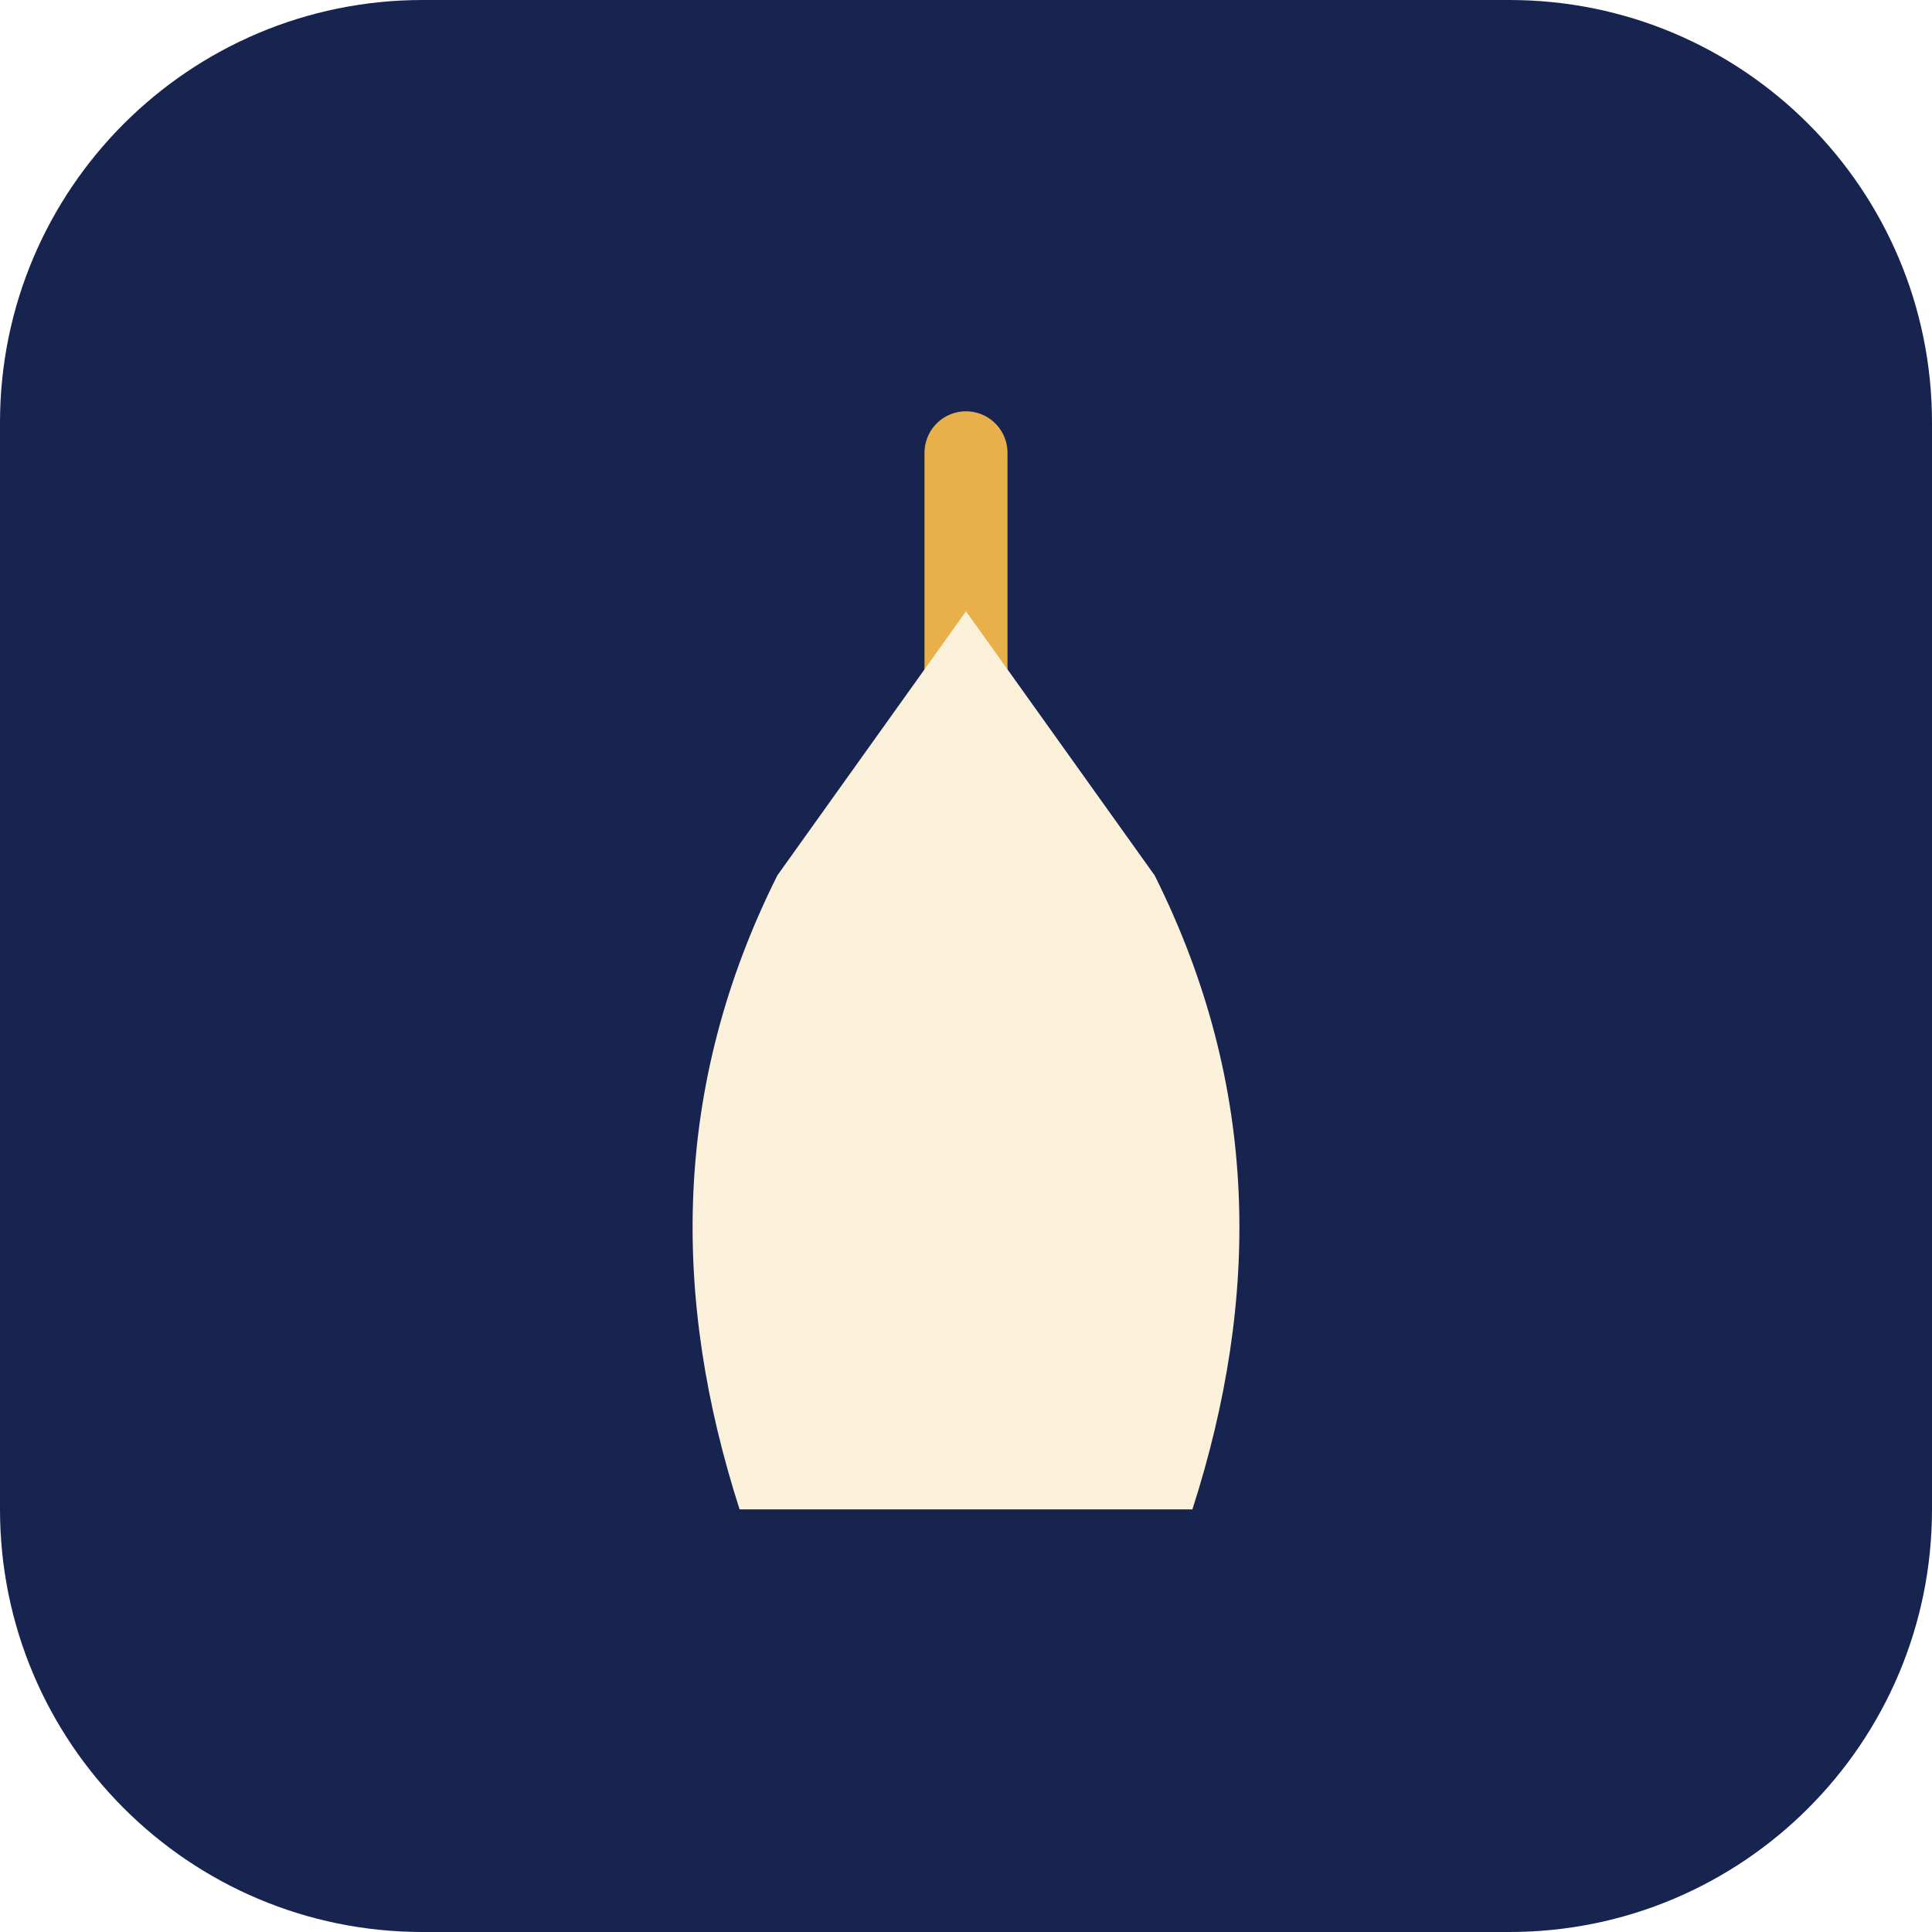
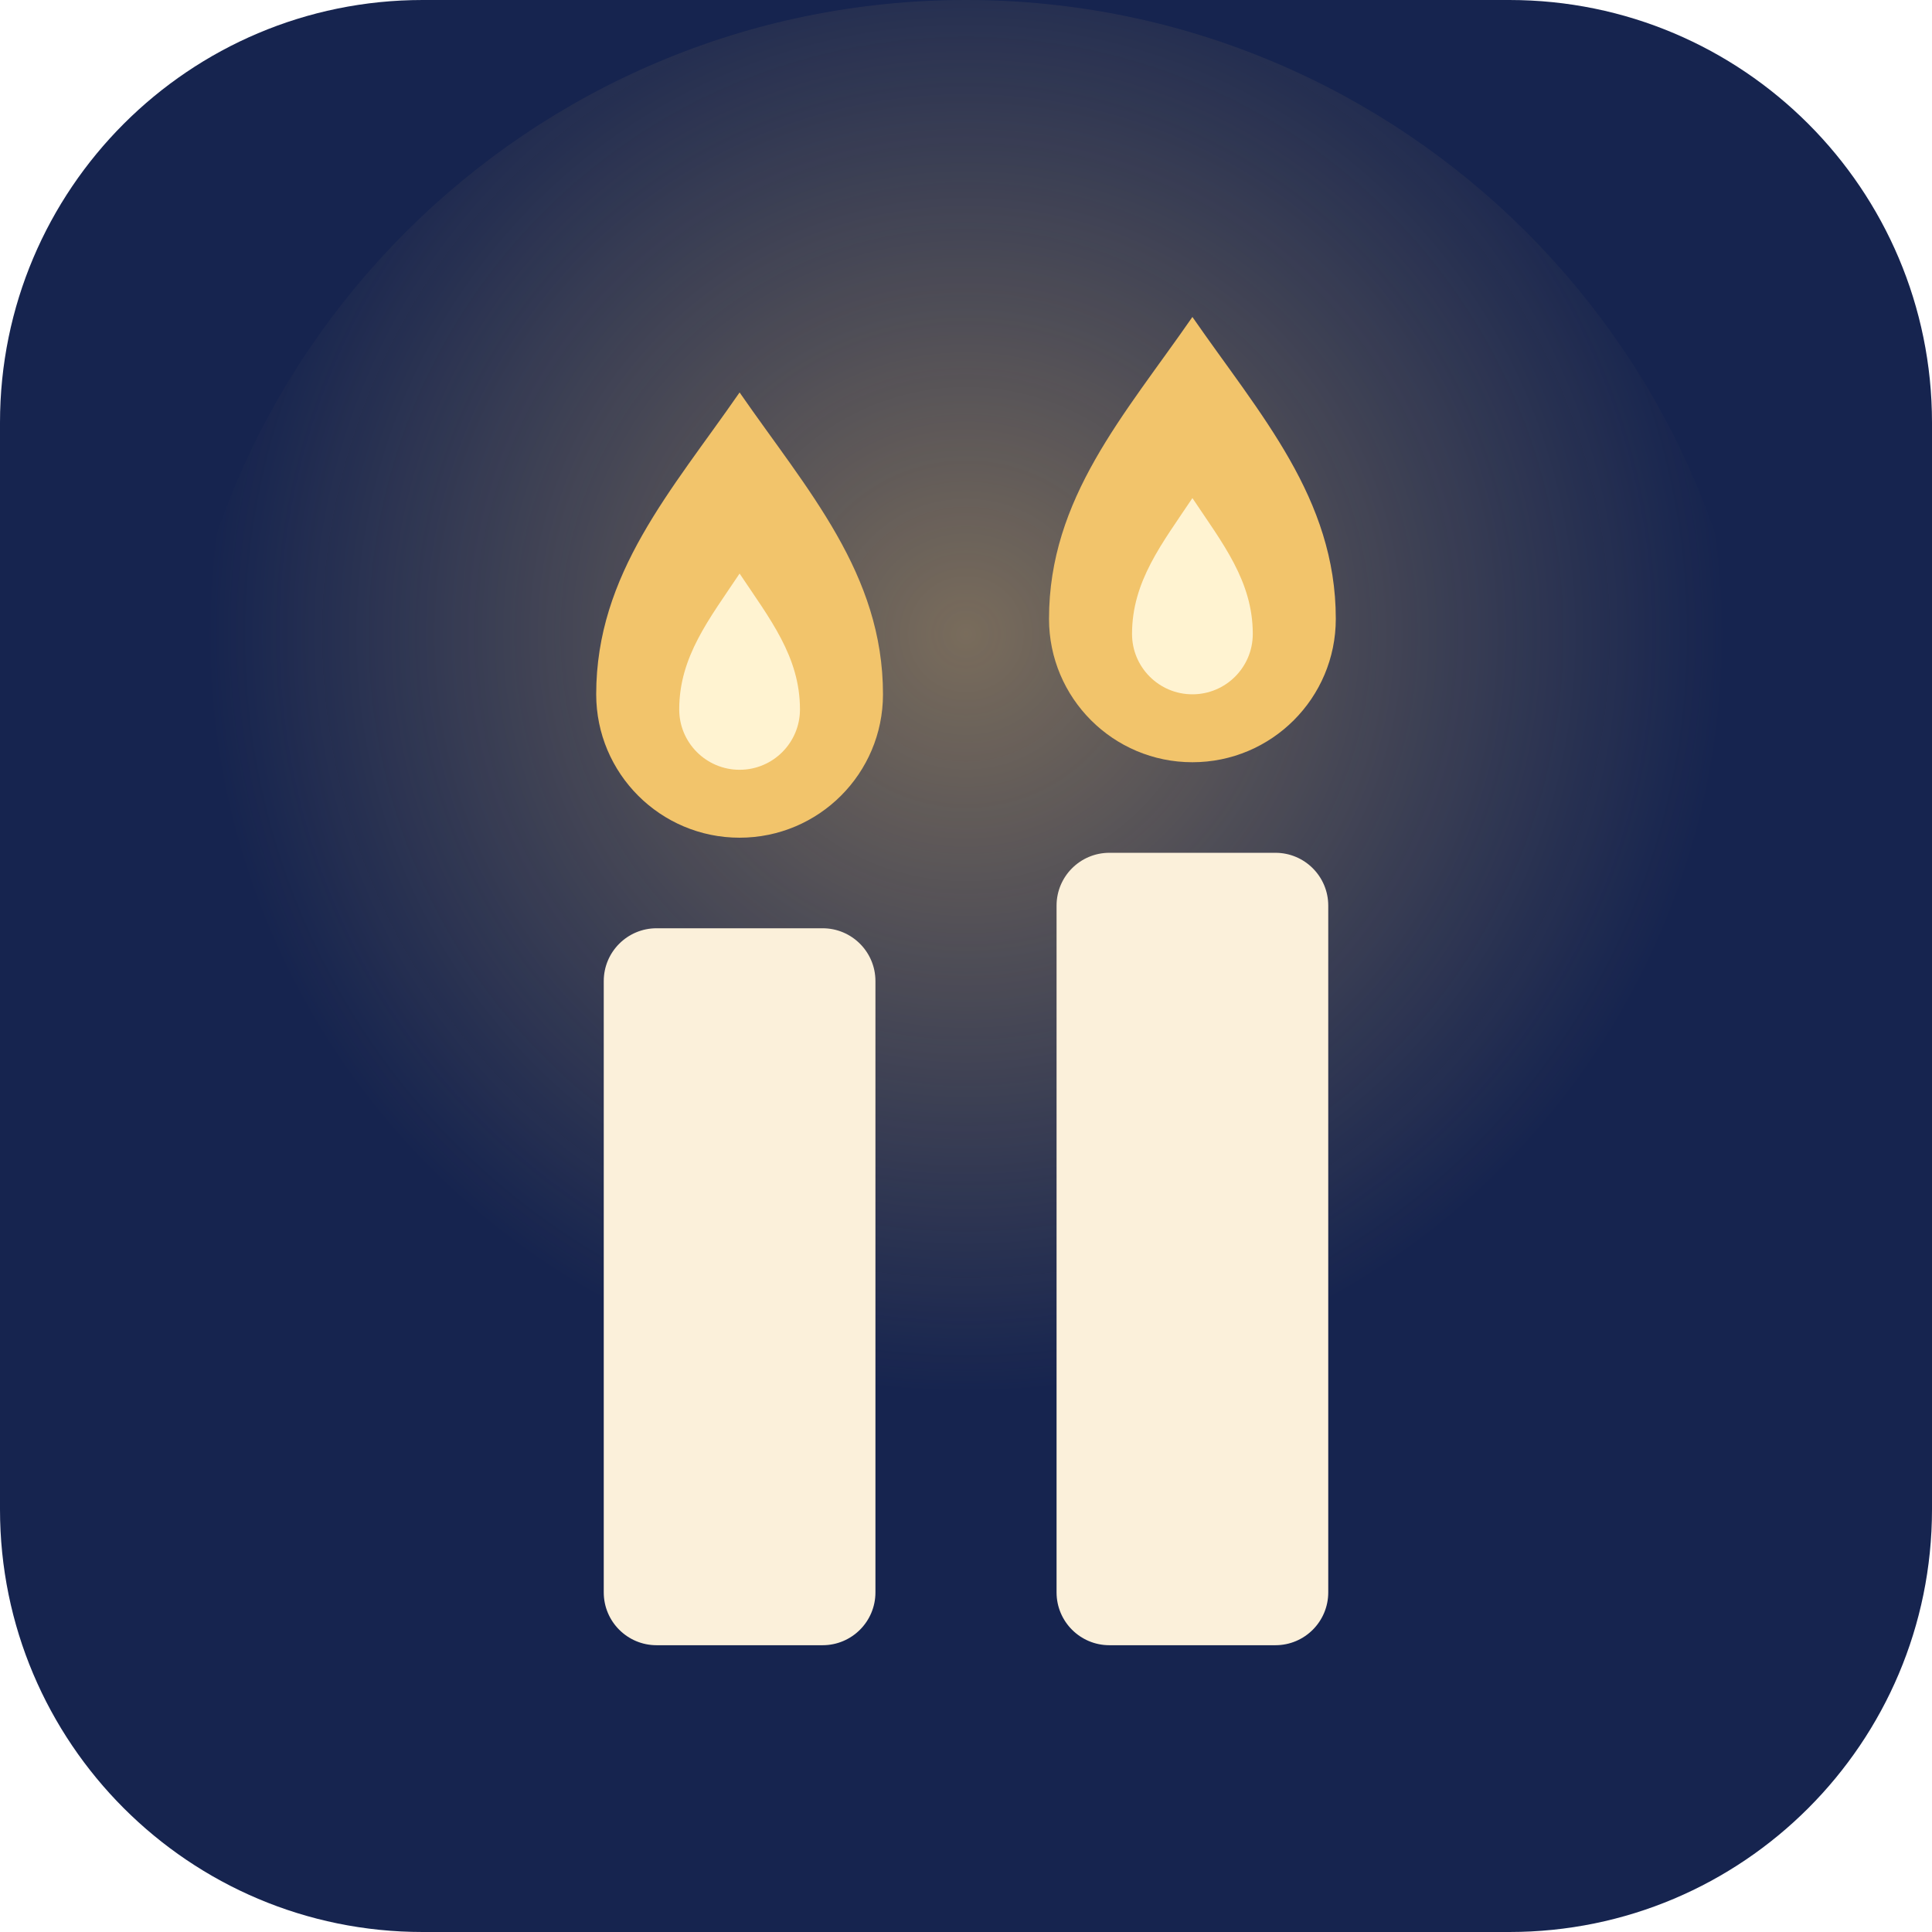
<svg xmlns="http://www.w3.org/2000/svg" viewBox="0 0 512 512">
+   <defs>
+     <radialGradient id="g" cx="50%" cy="40%" r="48%">
+       <stop offset="0" stop-color="#F2C46B" stop-opacity=".45" />
+       <stop offset="1" stop-color="#F2C46B" stop-opacity="0" />
+     </radialGradient>
+   </defs>
  <rect width="512" height="512" rx="112" fill="#16244F" />
-   <path d="M256 120v60" stroke="#E8B04A" stroke-width="22" stroke-linecap="round" />
-   <path d="M196 400c-18-56-18-112 10-168l50-70 50 70c28 56 28 112 10 168z" fill="#FBF0DA" />
+   <circle cx="256" cy="210" r="210" fill="url(#g)" />
+   <path d="M196 104c18 26 38 48 38 80a38 38 0 0 1-76 0c0-32 20-54 38-80z" fill="#F2C46B" />
+   <path d="M196 152c8 12 16 22 16 36a16 16 0 0 1-32 0c0-14 8-24 16-36z" fill="#FFF3D1" />
+   <rect x="160" y="246" width="72" height="190" rx="14" fill="#FBF0DA" />
+   <path d="M316 84c18 26 38 48 38 80a38 38 0 0 1-76 0c0-32 20-54 38-80z" fill="#F2C46B" />
+   <path d="M316 132c8 12 16 22 16 36a16 16 0 0 1-32 0c0-14 8-24 16-36z" fill="#FFF3D1" />
+   <rect x="280" y="226" width="72" height="210" rx="14" fill="#FBF0DA" />
</svg>
